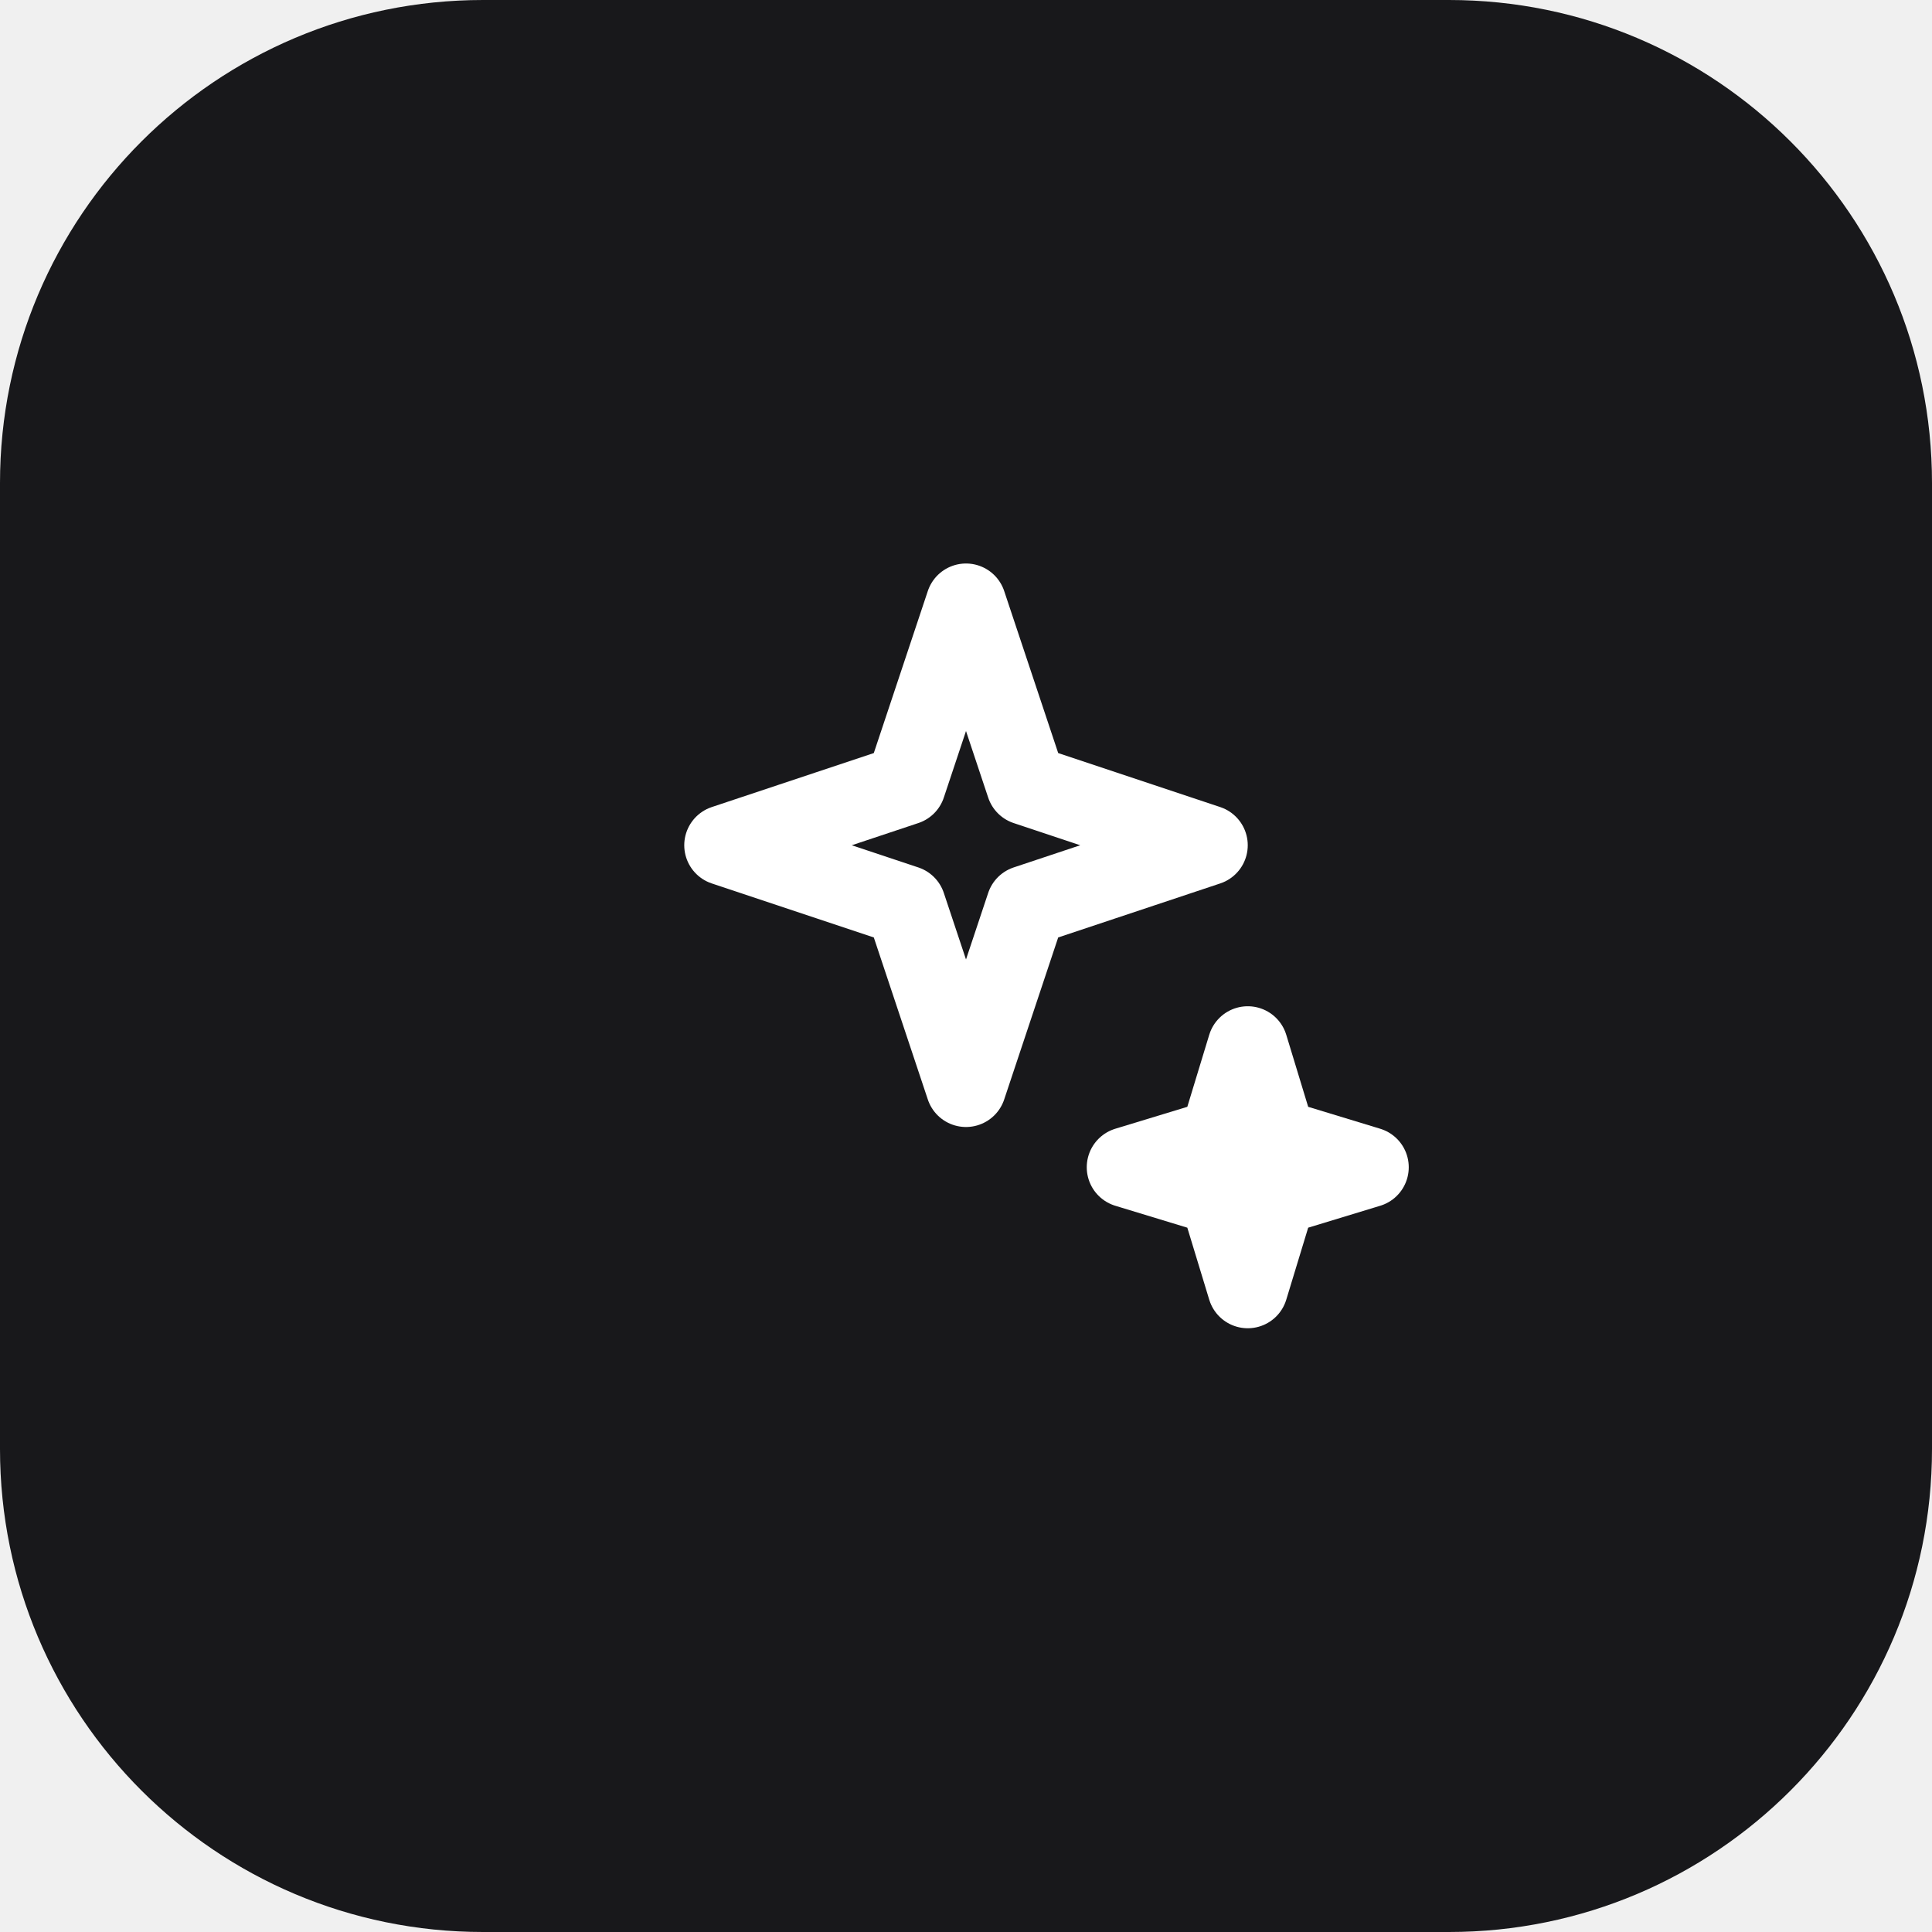
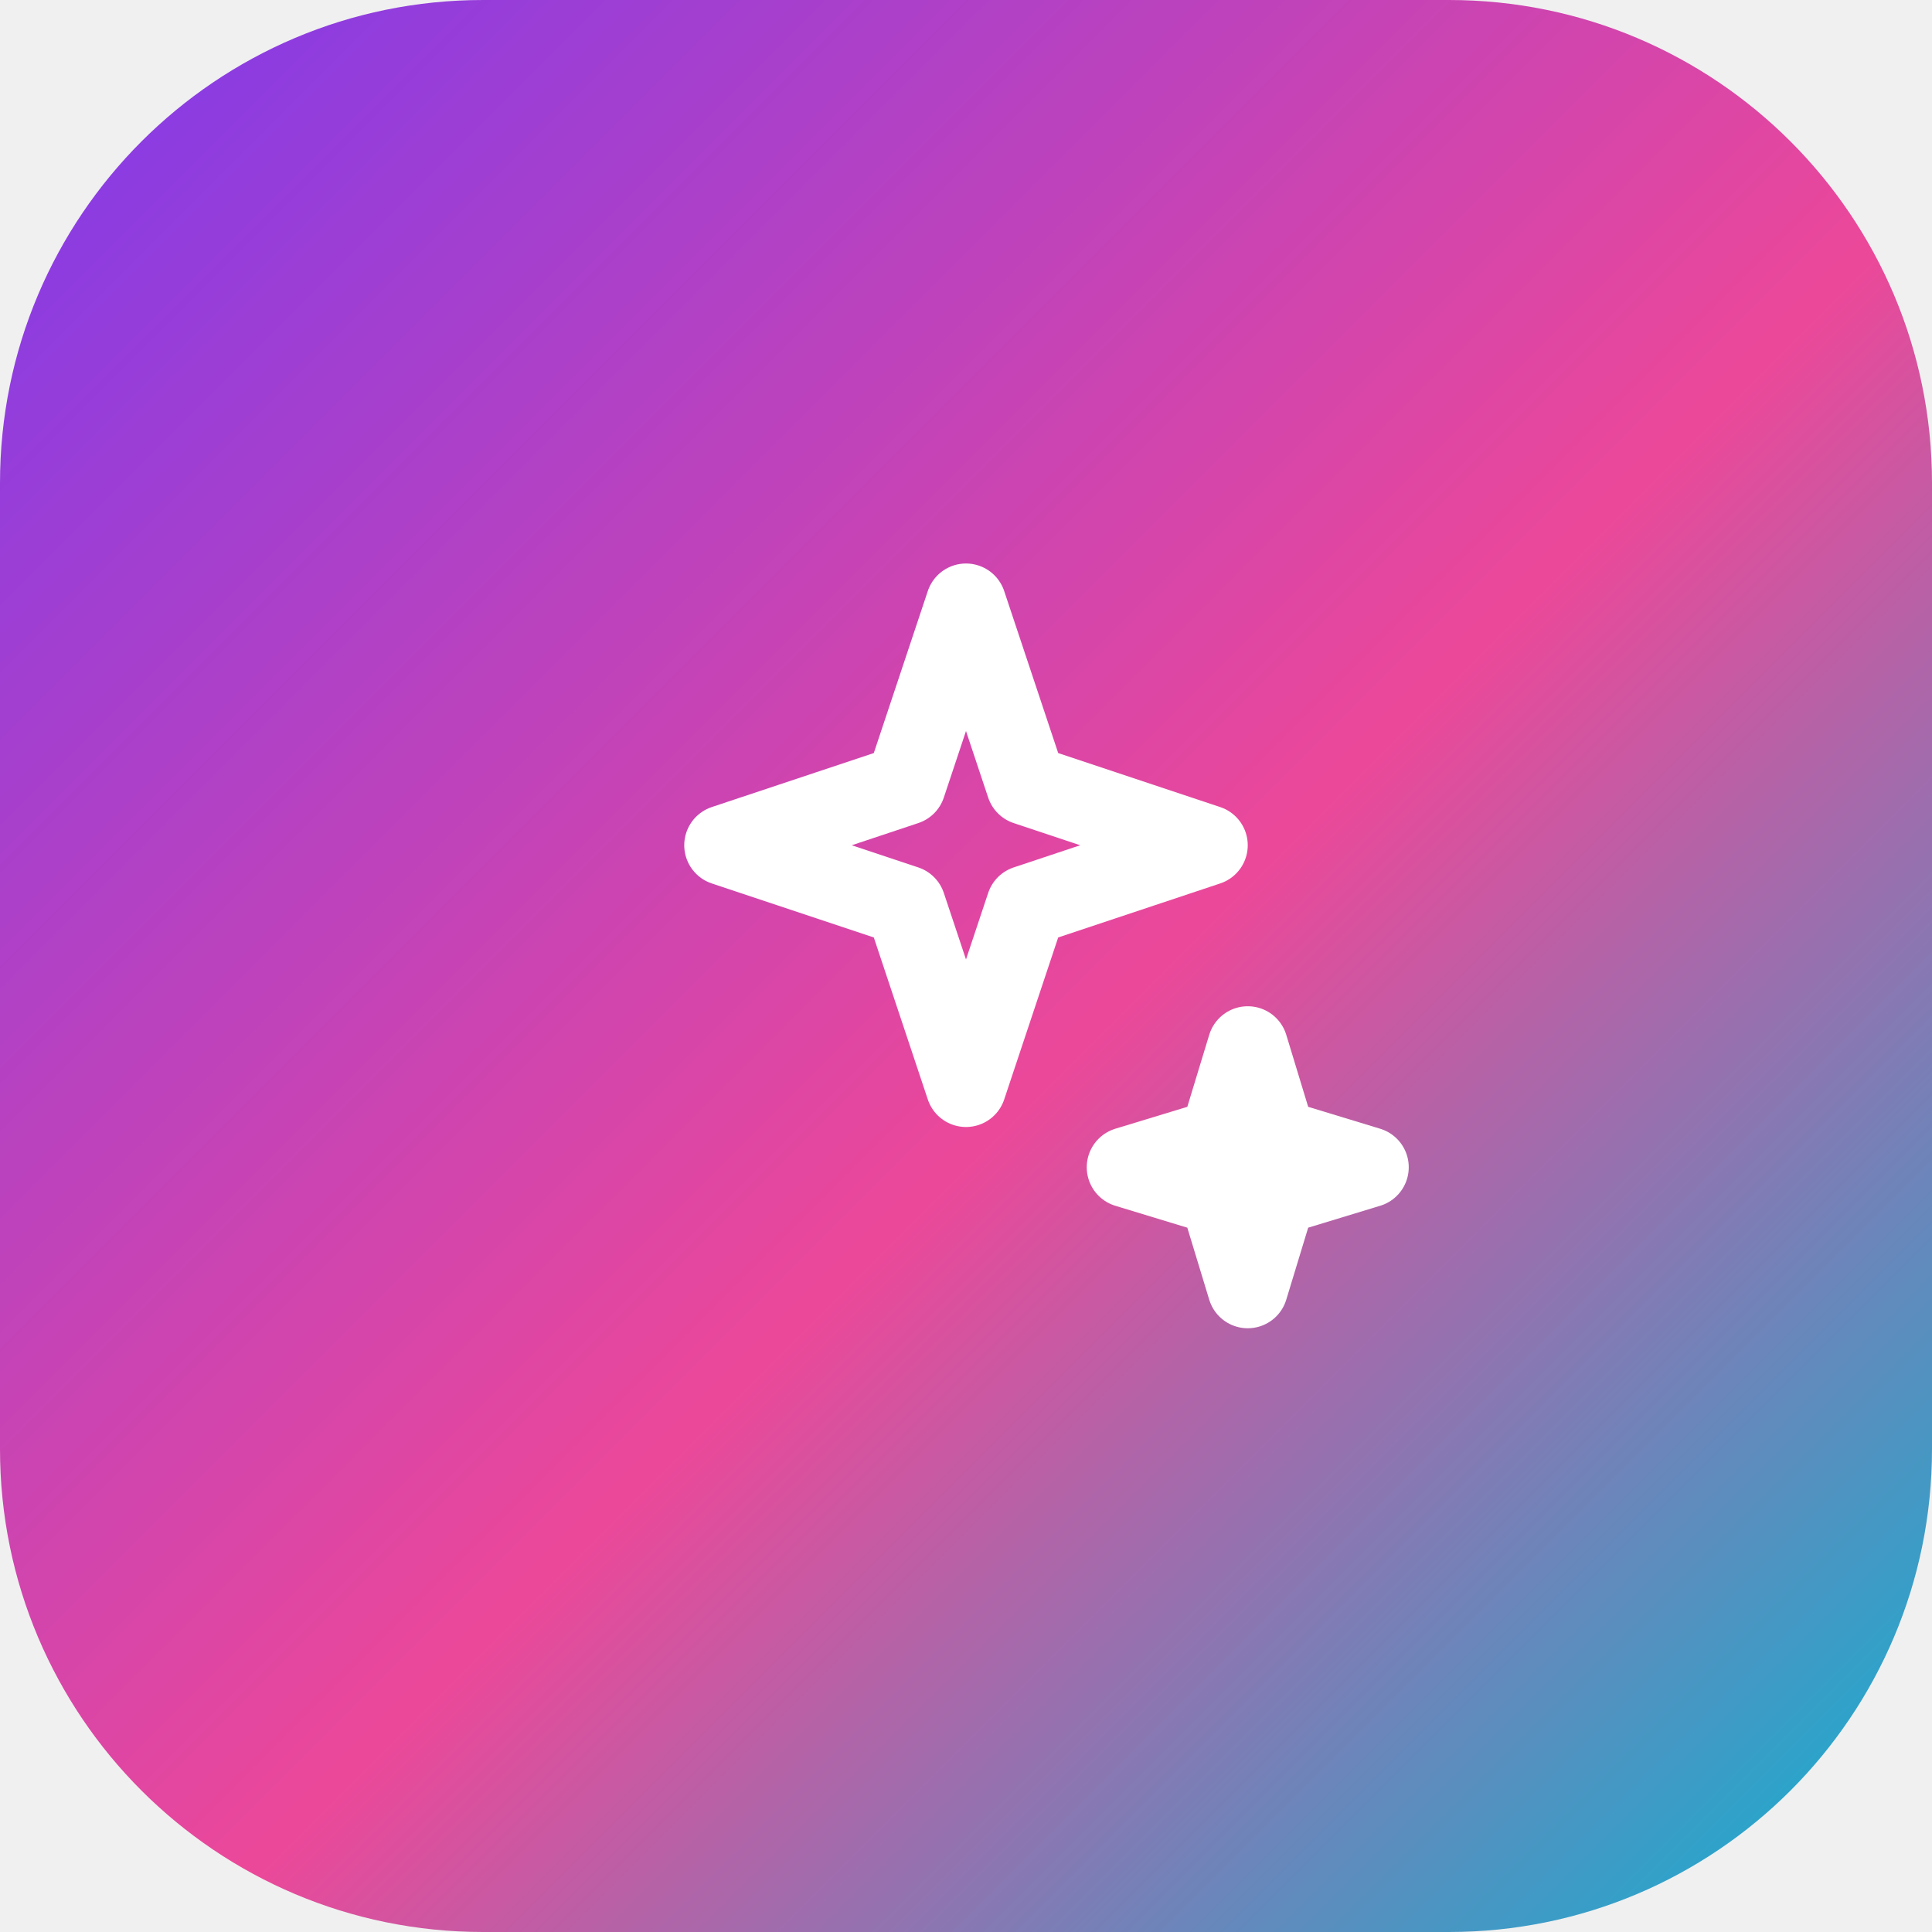
<svg xmlns="http://www.w3.org/2000/svg" viewBox="0 0 64 64">
-   <rect x="0" y="0" width="64" height="64" rx="16" fill="#18181B" />
+   <defs>
+     <linearGradient id="g" x1="0" y1="0" x2="1" y2="1">
+       <stop offset="0%" stop-color="#7C3AED" />
+       <stop offset="55%" stop-color="#EC4899" />
+       <stop offset="100%" stop-color="#06B6D4" />
+     </linearGradient>
+   </defs>
+   <rect x="0" y="0" width="64" height="64" rx="16" fill="url(#g)" />
  <g transform="translate(16, 16) scale(1.333333)" fill="none" stroke="#ffffff" stroke-width="2" stroke-linecap="round" stroke-linejoin="round">
    <path d="M12 3l1.5 4.5L18 9l-4.5 1.5L12 15l-1.5-4.5L6 9l4.5-1.5z" />
    <path d="M19 14l.7 2.3L22 17l-2.3.7L19 20l-.7-2.3L16 17l2.3-.7z" />
  </g>
</svg>
